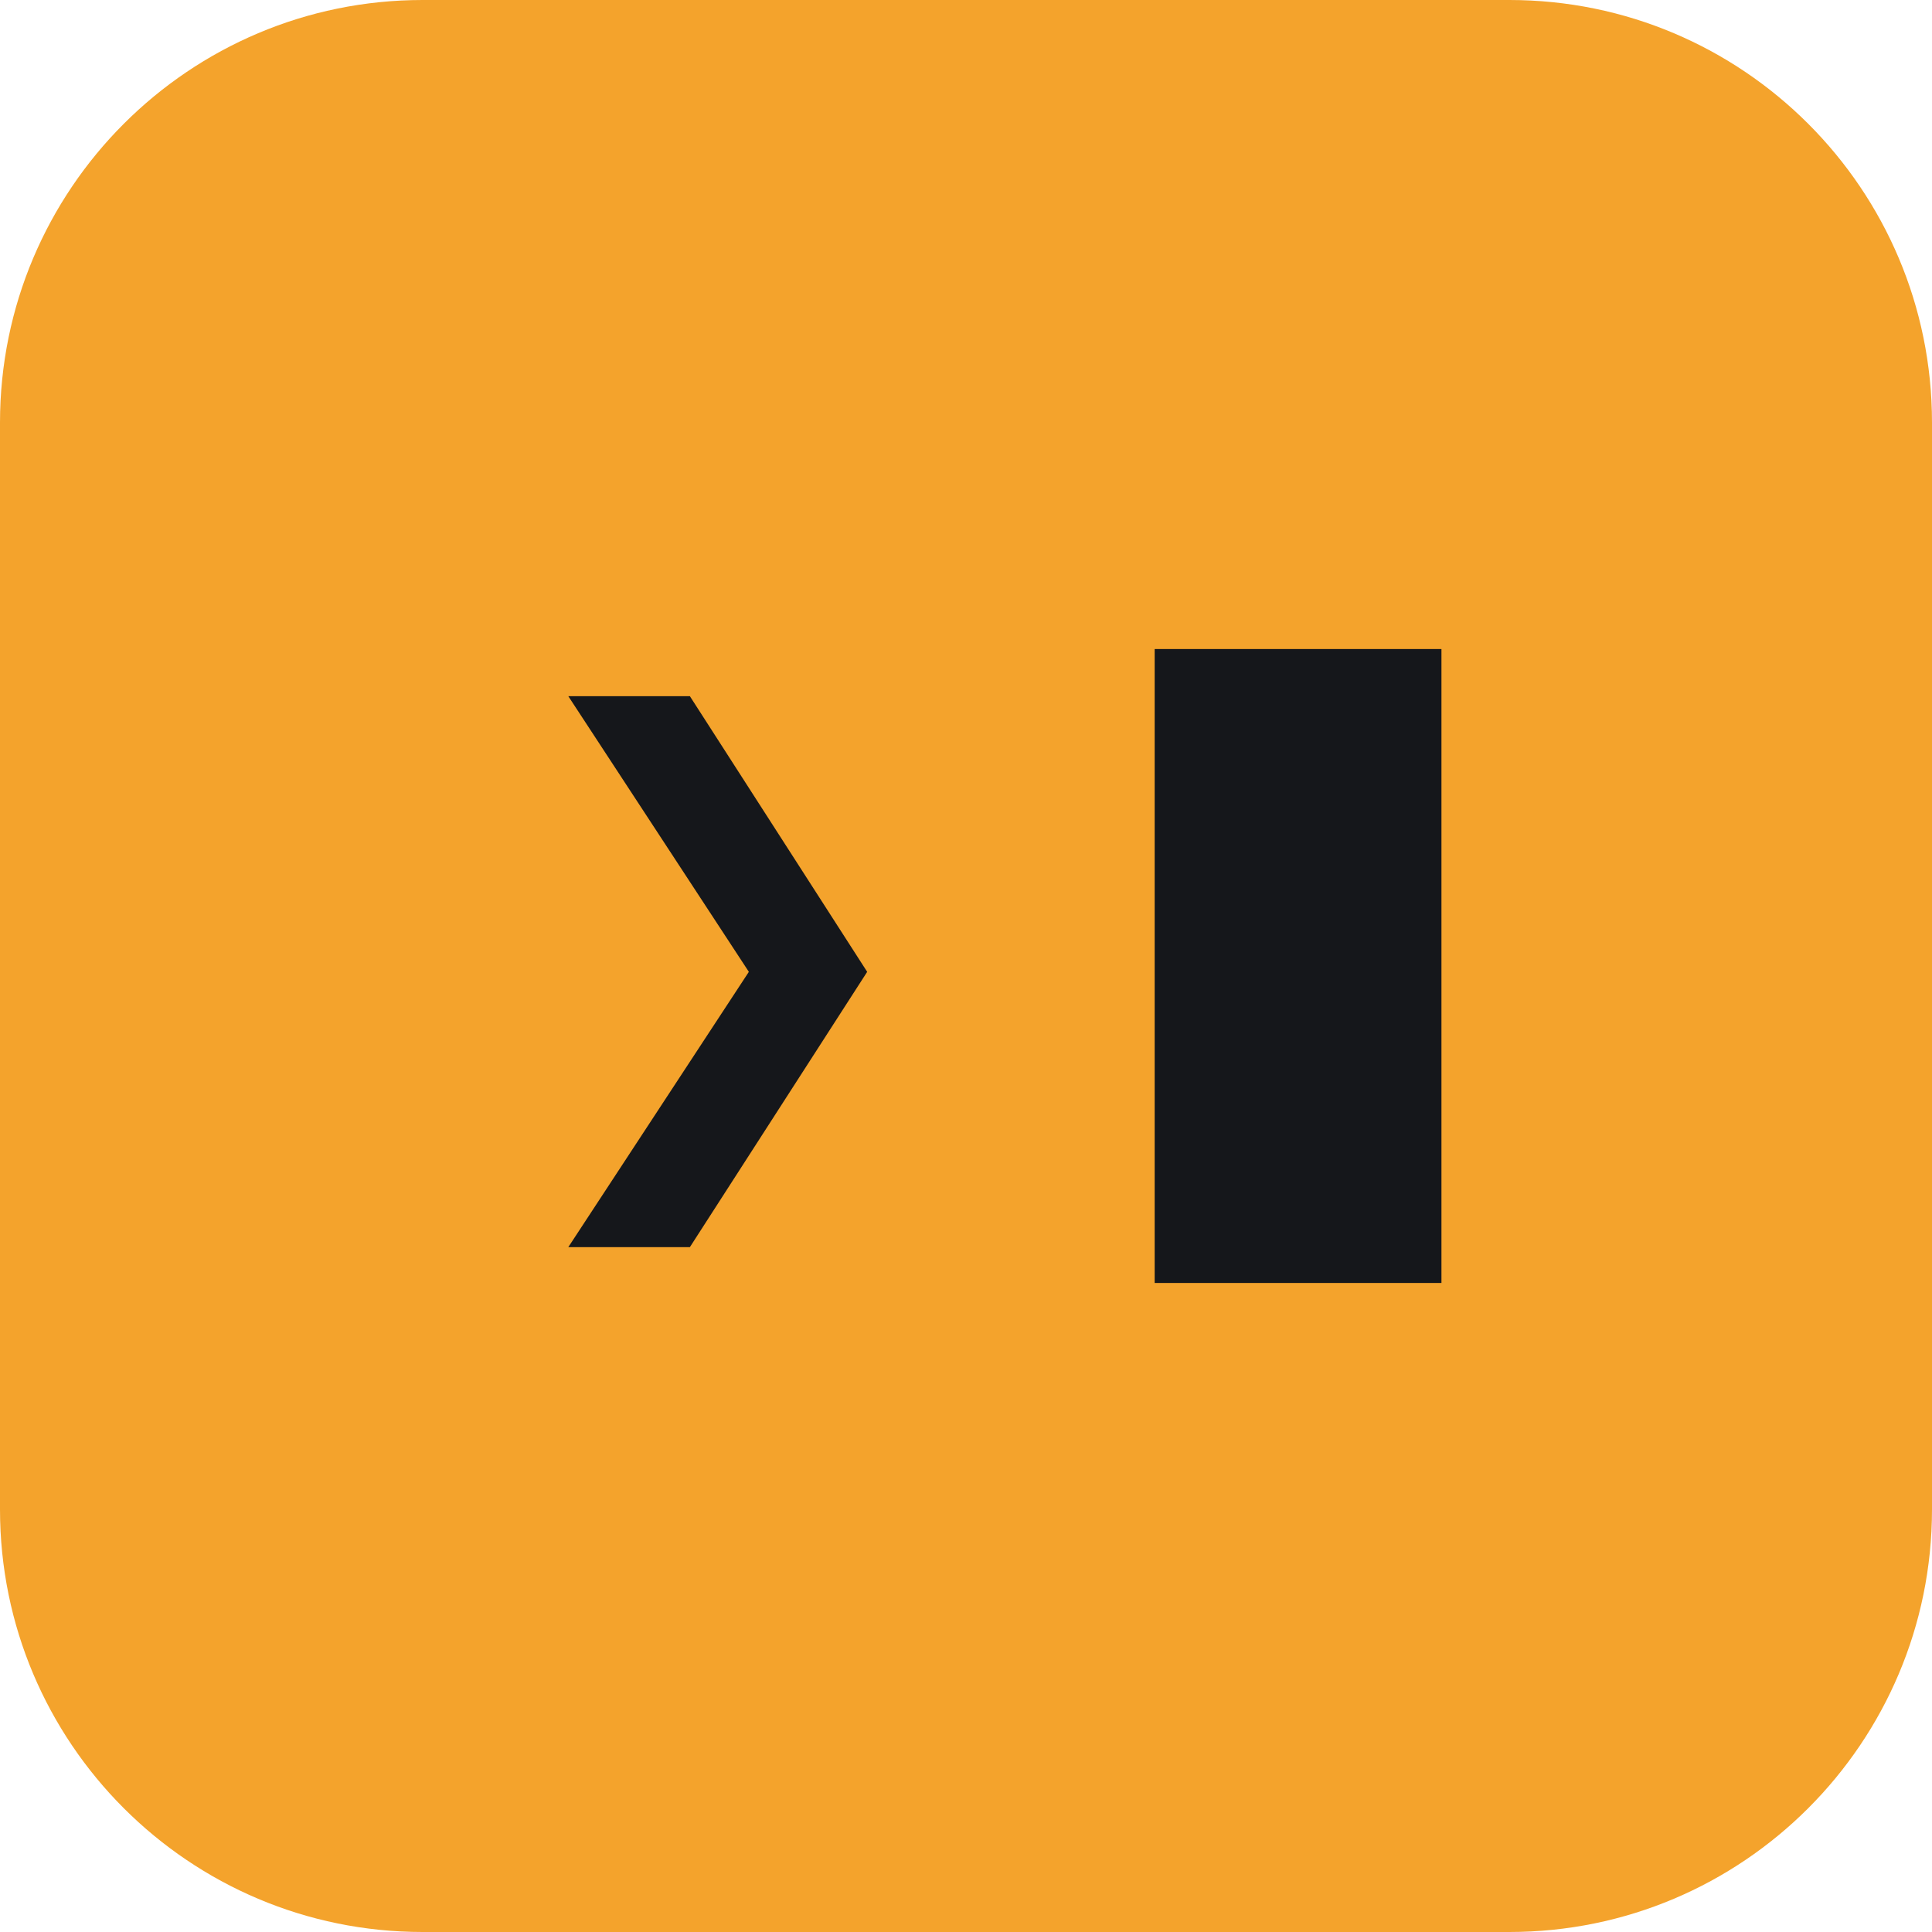
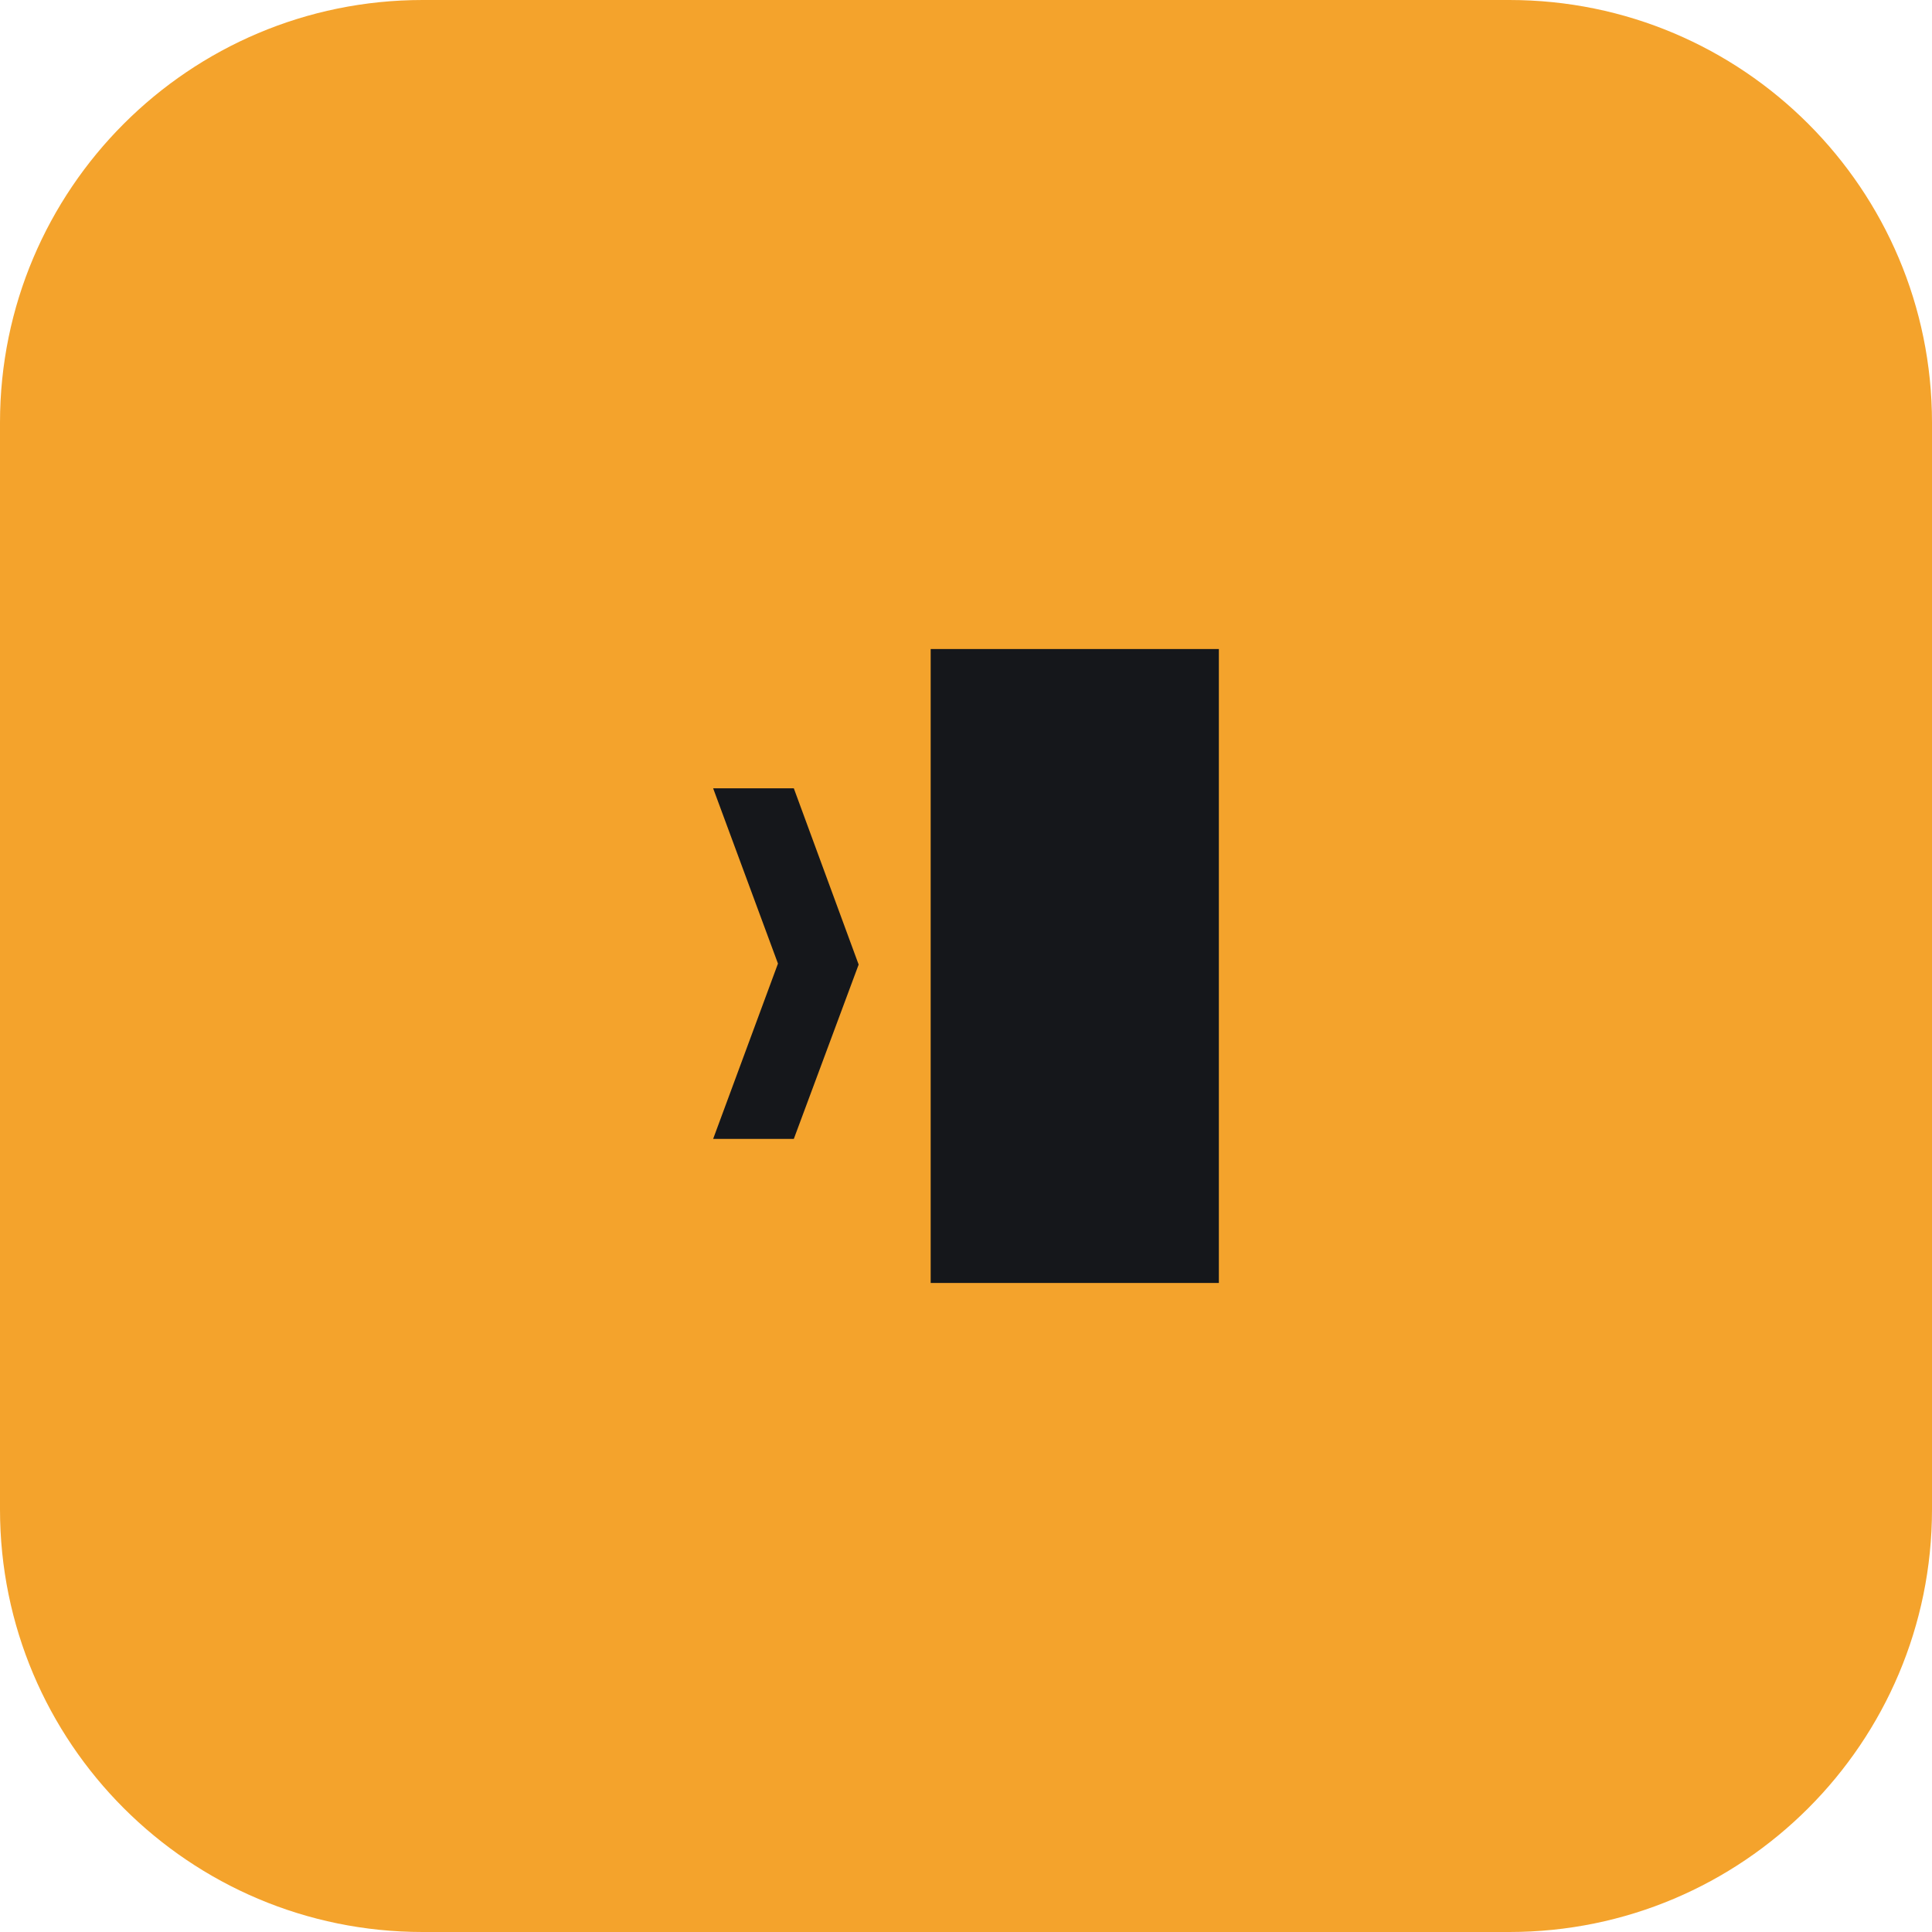
<svg xmlns="http://www.w3.org/2000/svg" width="512" height="512" viewBox="0 0 512 512" role="img" aria-label="baud">
  <rect width="512" height="512" rx="112" fill="#F4A32C" />
-   <text x="130" y="314" font-size="200" font-family="JetBrains Mono, ui-monospace, SFMono-Regular, Menlo, monospace" font-weight="700" fill="#15171B">❯</text>
-   <rect x="306" y="172" width="76" height="168" fill="#15171B">
-   </rect>
+   <path d="M210.37 301.82H188.99L206.17 255.36L188.99 208.91H210.37L227.55 255.62Z" fill="#15171B" />
+   <rect x="246.64" y="172" width="76.37" height="168" fill="#15171B" />
</svg>
